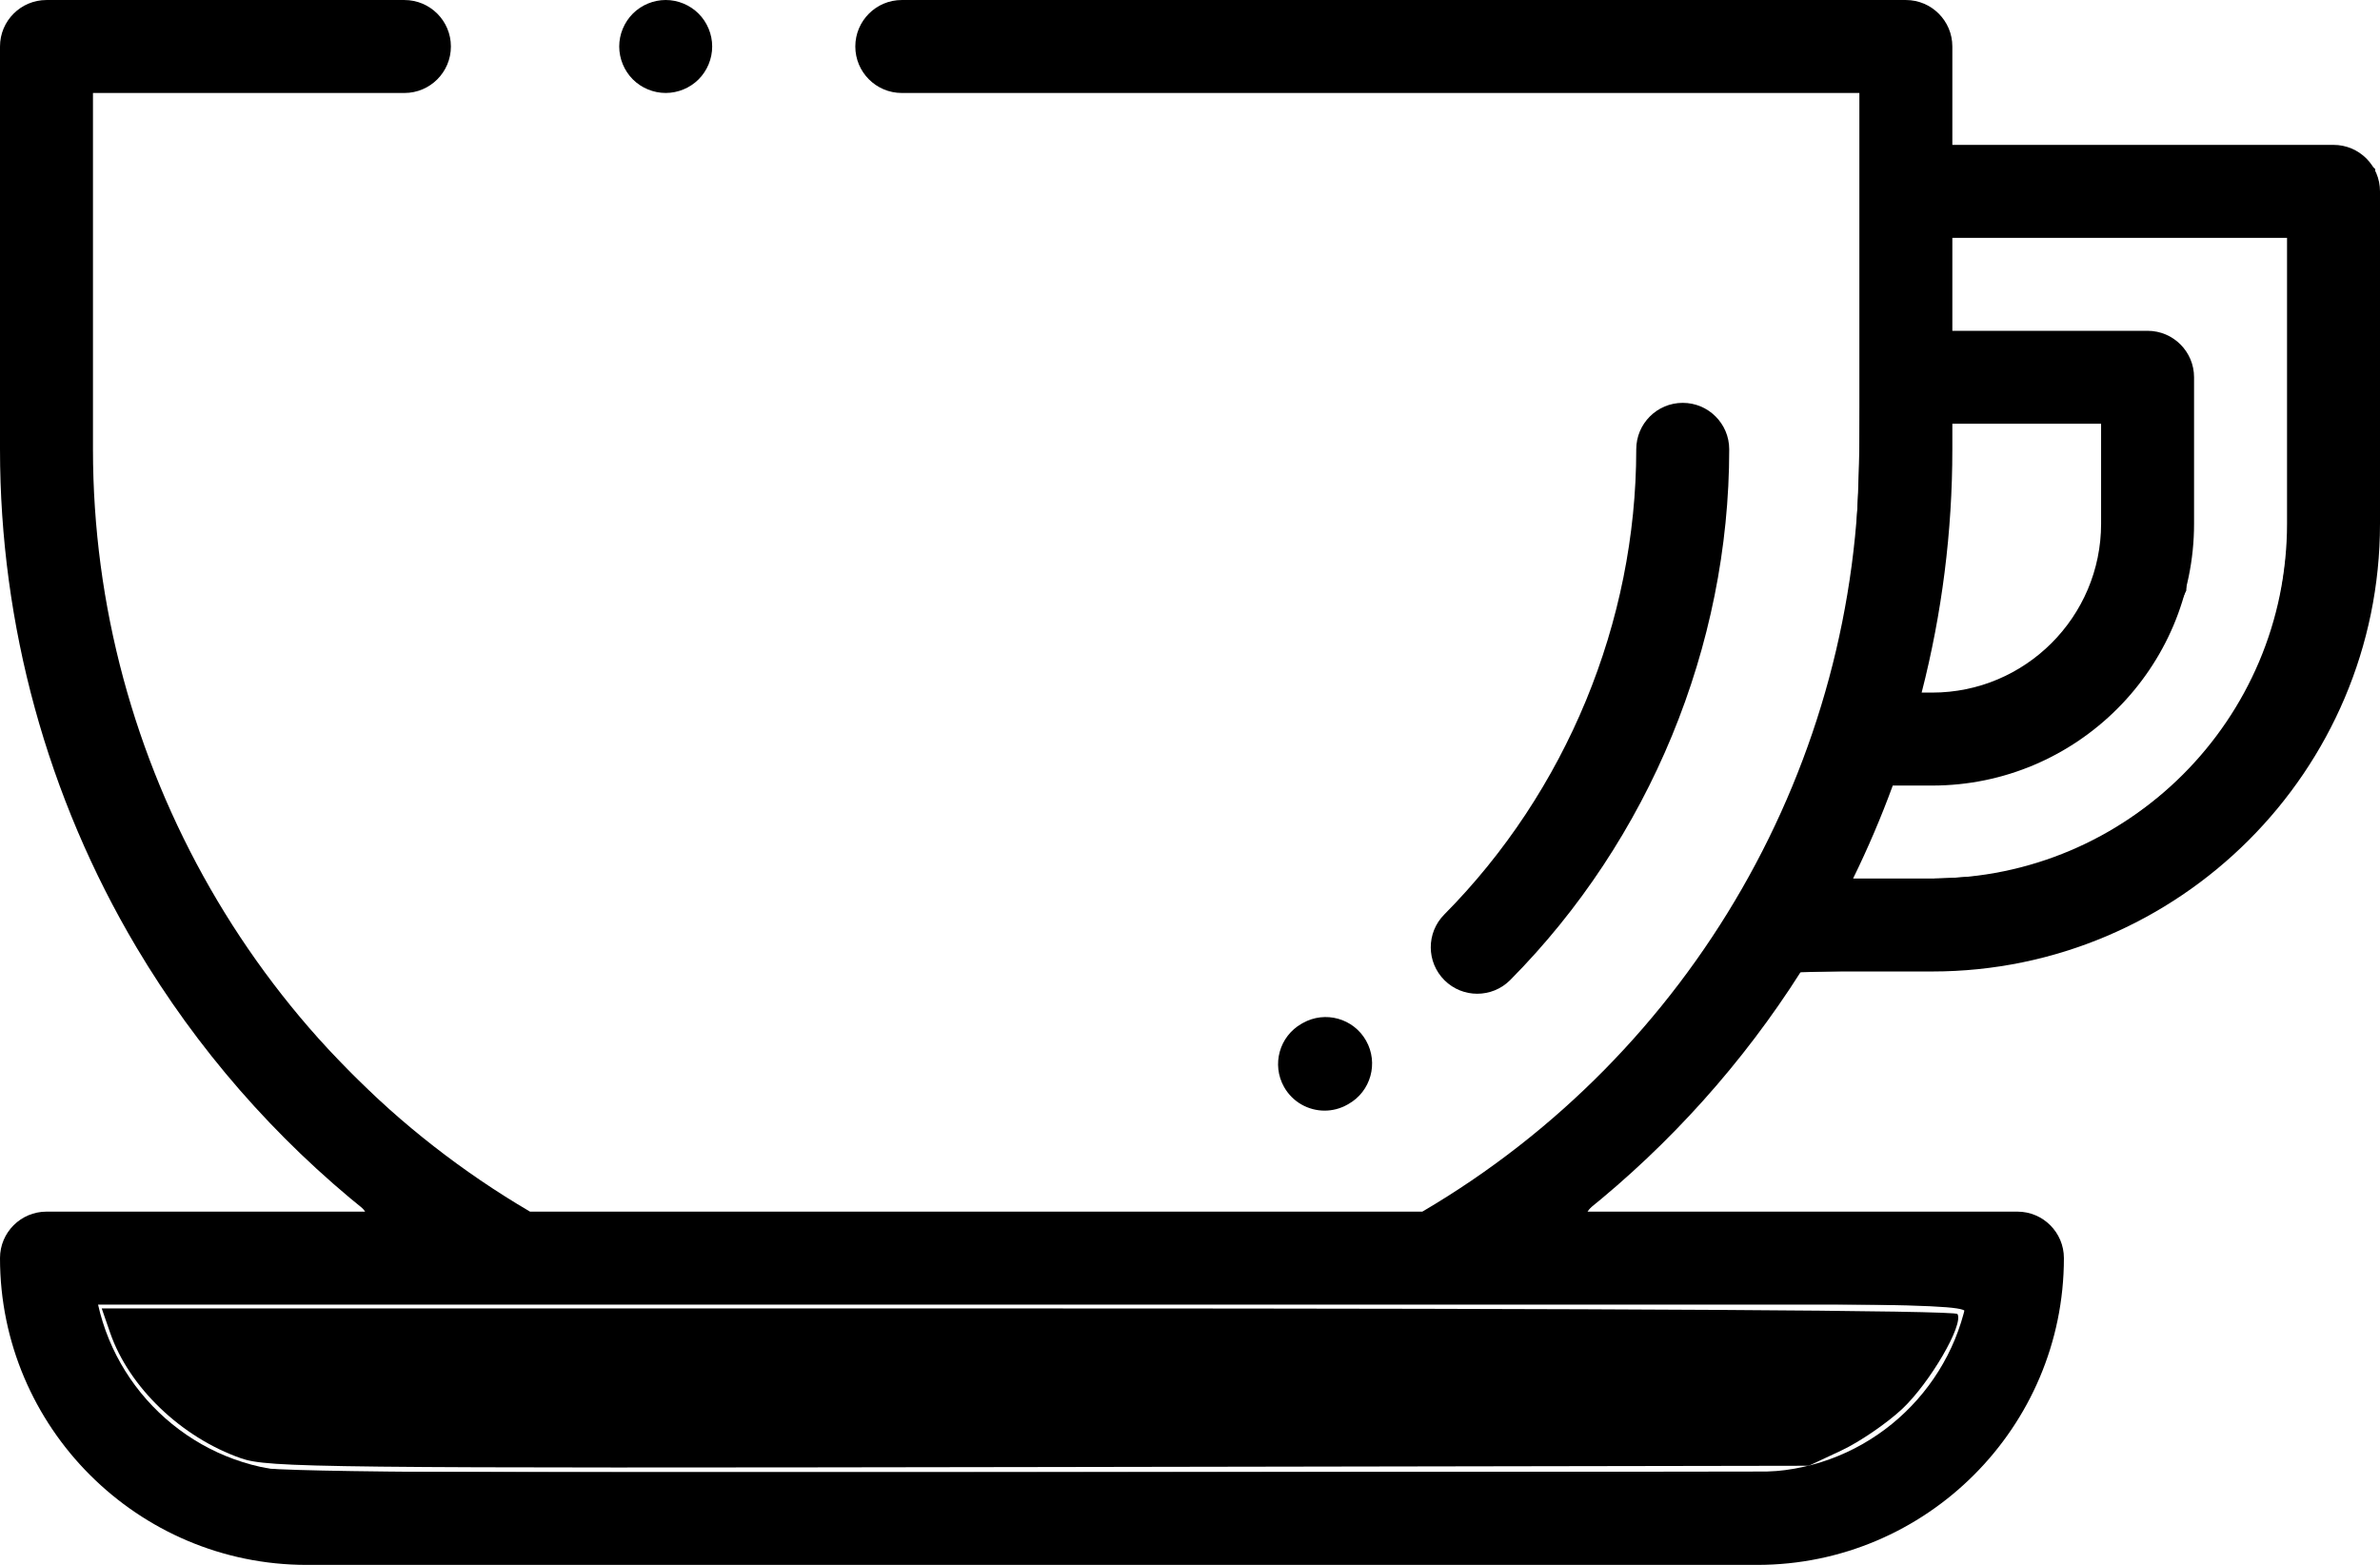
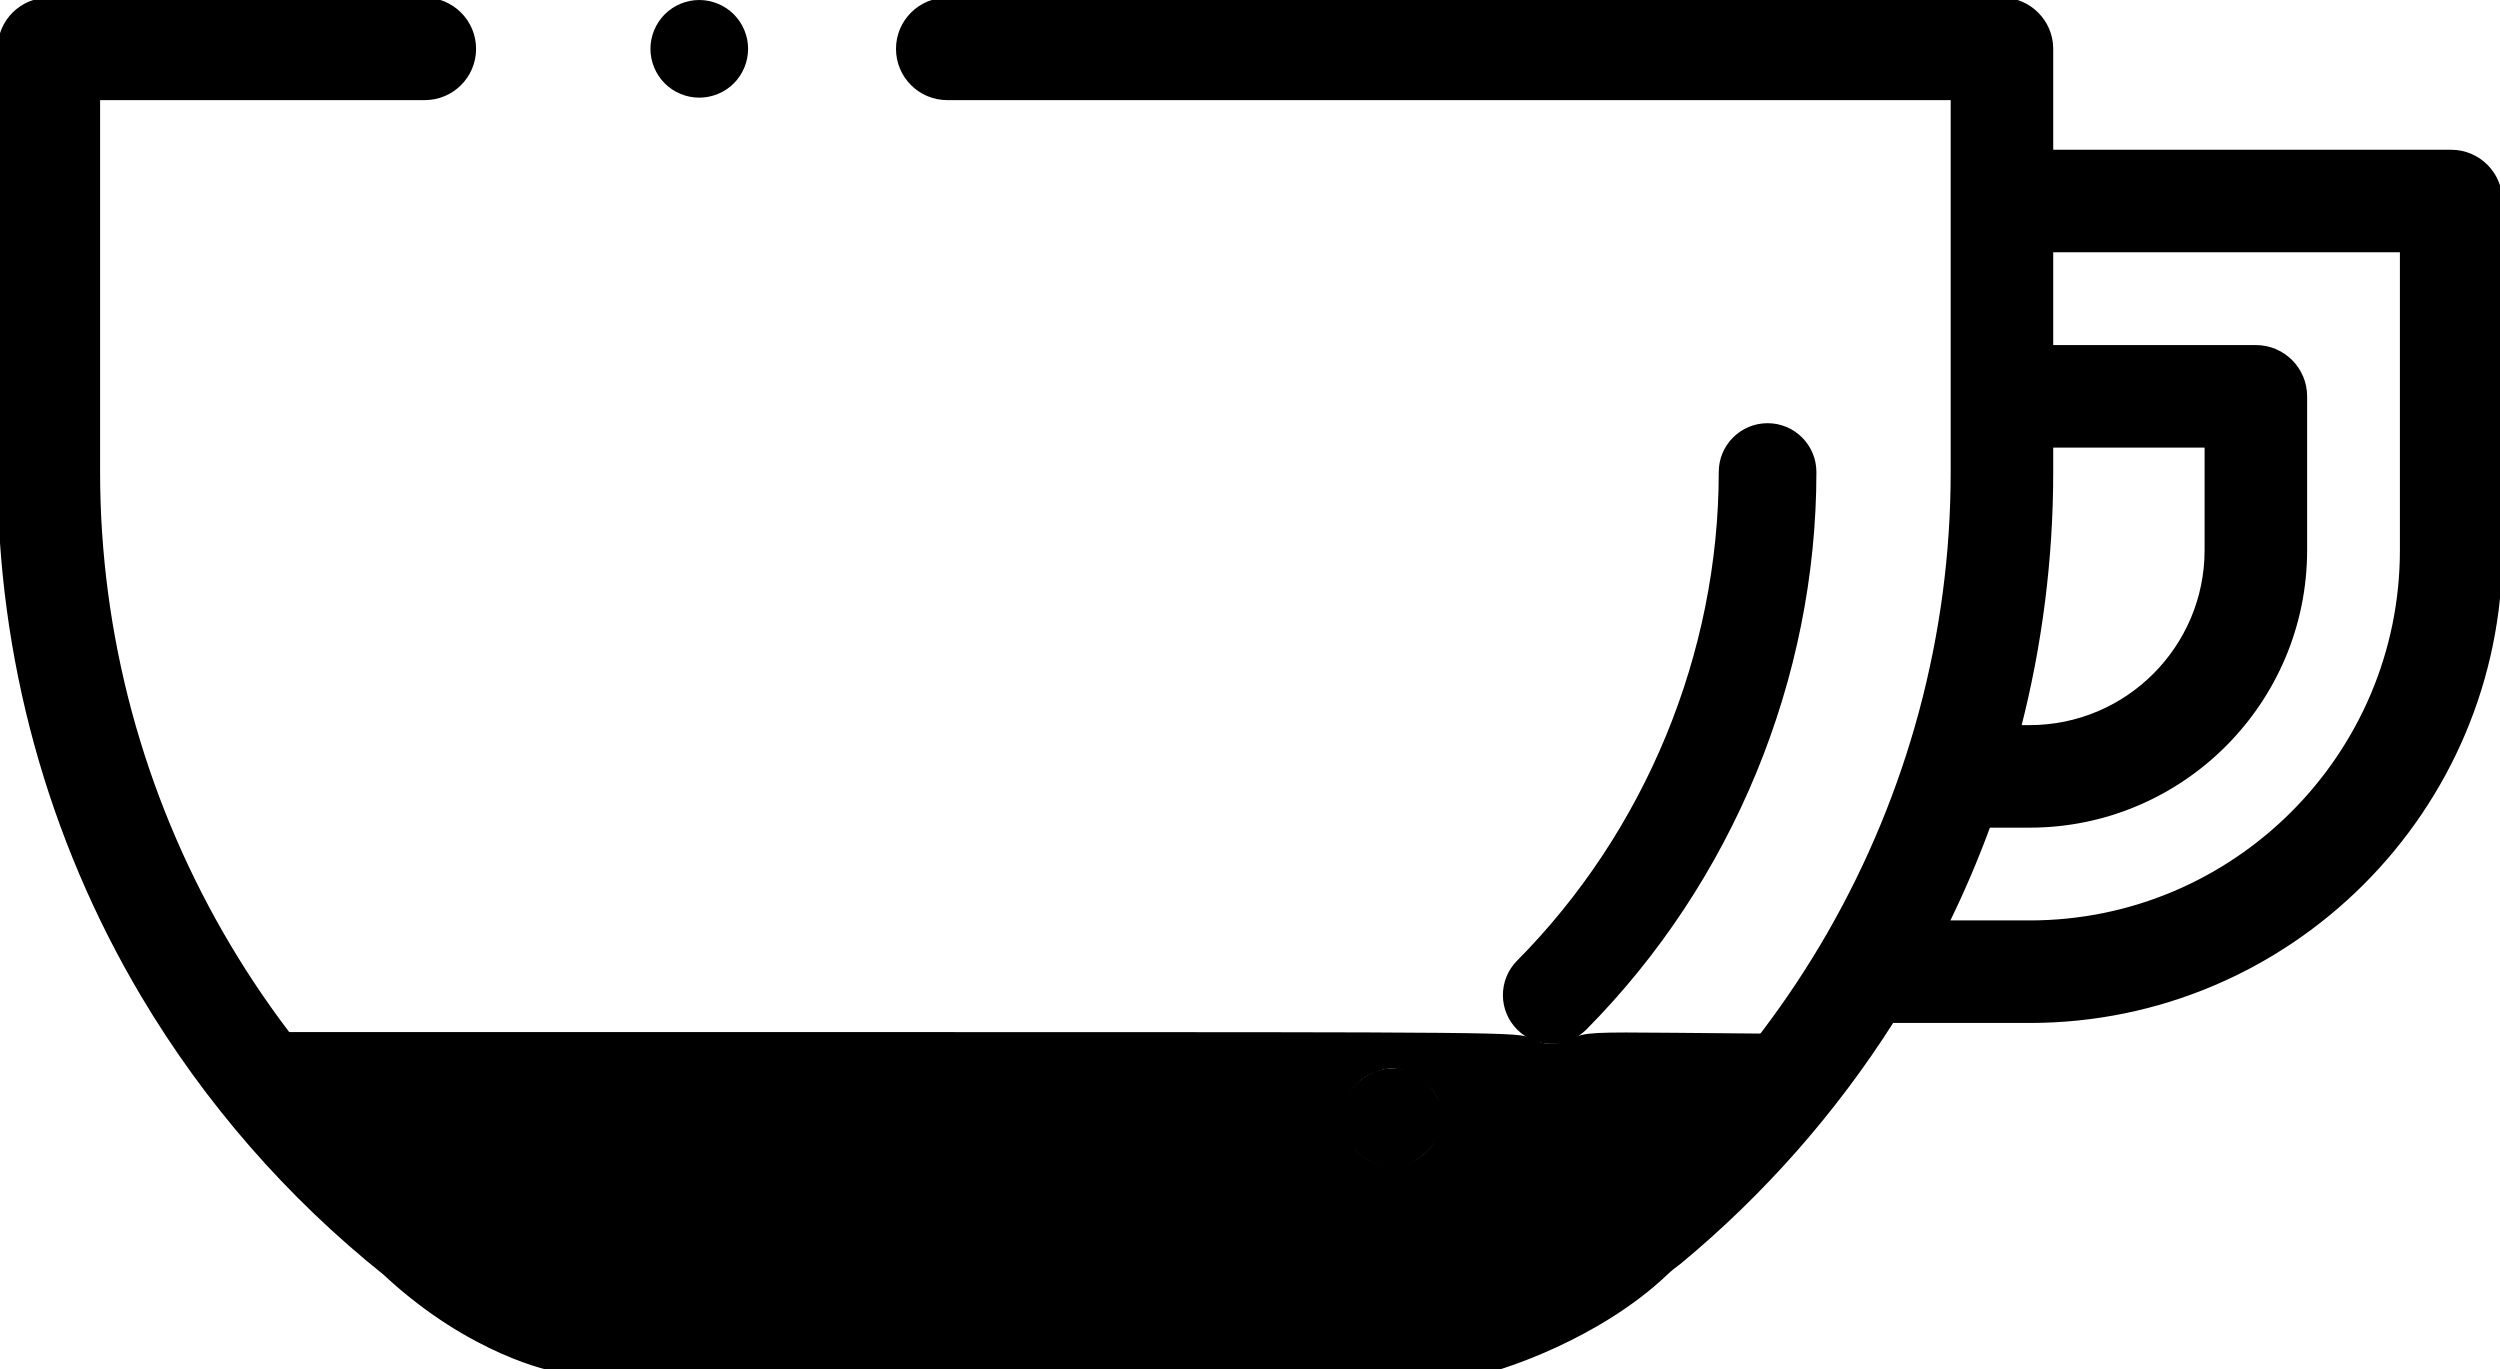
- <svg xmlns="http://www.w3.org/2000/svg" version="1.1" id="Capa_1" x="0px" y="0px" viewBox="0 0 512 336.67" xml:space="preserve" width="512" height="336.67">
-   <defs id="defs3905" />
-   <g id="g3834" transform="translate(0,-175.33)">
-     <g id="g3832">
-       <path d="m 502,206.5 h -82 v -21.167 c 0,-5.523 -4.478,-10 -10,-10 H 194 c -5.522,0 -10,4.477 -10,10 0,5.523 4.478,10 10,10 h 206 v 76.666 c 0,67.348 -35.957,129.942 -94.018,164 H 114.018 C 55.957,401.942 20,339.347 20,272 v -76.666 h 67 c 5.522,0 10,-4.477 10,-10 0,-5.523 -4.478,-10 -10,-10 H 10 c -5.522,0 -10,4.477 -10,10 V 272 c 0,37.8 10.16,74.864 29.382,107.183 12.963,21.797 29.783,41.045 49.48,56.817 H 10 c -5.522,0 -10,4.477 -10,10 0,36.393 29.607,66 66,66 h 312 c 36.393,0 66,-29.607 66,-66 0,-5.523 -4.478,-10 -10,-10 h -92.862 c 18.129,-14.516 33.812,-31.983 46.302,-51.667 h 28.227 C 468.785,384.333 512,341.118 512,288 v -71.5 c 0,-5.523 -4.477,-10 -10,-10 z M 422.905,456 C 418.327,476.572 399.931,492 378,492 H 66 C 44.069,492 25.674,476.572 21.095,456 h 90.244 197.322 z M 420,272 v -5.5 h 32 V 288 c 0,20.034 -16.299,36.333 -36.333,36.333 h -2.271 C 417.761,307.327 420,289.745 420,272 Z m 72,16 c 0,42.09 -34.243,76.333 -76.333,76.333 h -17.02 c 3.193,-6.521 6.045,-13.197 8.537,-20 h 8.483 C 446.73,344.333 472,319.062 472,288 v -31.5 c 0,-5.523 -4.478,-10 -10,-10 h -42 v -20 h 72 z" id="path3830" />
-     </g>
+ <svg xmlns="http://www.w3.org/2000/svg" version="1.1" id="Capa_1" x="0px" y="0px" viewBox="0 0 512 280.363" xml:space="preserve" width="512" height="280.363">
+   <defs id="defs3905">
+ 		
+ 	</defs>
+   <g id="g3834" transform="translate(0,-175.33)" style="stroke:#000000;stroke-opacity:1">
+     <path d="m 10,0.004 c -5.522,0 -10,4.477 -10,10 v 86.666 c 0,37.8 10.161,74.865 29.383,107.184 12.963,21.797 29.782,41.044 49.479,56.816 17.862,16.665 34.678,19.693 34.678,19.693 l 193.23,-0.309 c 0,0 20.143,-5.847 34.369,-19.385 0.836,-0.796 1.782,-1.557 2.807,-2.295 16.942,-14.05 31.654,-30.712 43.494,-49.371 h 28.229 c 53.118,0 96.332,-43.216 96.332,-96.334 V 41.17 c 0,-5.523 -4.477,-10 -10,-10 H 420 V 10.004 C 420,4.481 415.522,0.004 410,0.004 H 194 c -5.522,0 -10,4.477 -10,10 0,5.523 4.478,10 10,10 H 400 V 96.67 C 400,164.018 364.043,226.612 305.982,260.67 H 114.018 C 55.957,226.613 20,164.017 20,96.67 V 20.004 h 67 c 5.522,0 10,-4.477 10,-10 C 97,4.481 92.522,0.004 87,0.004 Z M 420,51.17 h 72 v 61.5 c 0,42.09 -34.242,76.334 -76.332,76.334 h -17.021 c 3.193,-6.521 6.045,-13.197 8.537,-20 h 8.484 c 31.063,0 56.332,-25.272 56.332,-56.334 V 81.17 c 0,-5.523 -4.478,-10 -10,-10 h -42 z m 0,40 h 32 v 21.5 c 0,20.034 -16.298,36.334 -36.332,36.334 h -2.271 C 417.761,131.998 420,114.415 420,96.67 Z" transform="translate(0,175.33)" id="path3830" style="stroke:#000000;stroke-opacity:1" />
  </g>
  <g id="g3858" transform="translate(0,-175.33)">
    <g id="g3856">
      <path d="m 150.28,178.26 c -1.86,-1.86 -4.44,-2.93 -7.07,-2.93 -2.63,0 -5.21,1.07 -7.07,2.93 -1.859,1.87 -2.93,4.44 -2.93,7.07 0,2.63 1.07,5.21 2.93,7.08 1.86,1.86 4.44,2.92 7.07,2.92 2.63,0 5.21,-1.06 7.07,-2.92 1.869,-1.87 2.93,-4.44 2.93,-7.08 0,-2.63 -1.061,-5.21 -2.93,-7.07 z" id="path3854" />
    </g>
  </g>
  <g id="g3864" transform="translate(0,-175.33)">
    <g id="g3862">
      <path d="m 362,262 c -5.522,0 -10,4.477 -10,10 0,37.119 -15.056,73.598 -41.308,100.083 -3.888,3.922 -3.859,10.254 0.063,14.142 1.95,1.933 4.495,2.898 7.04,2.898 2.574,-10e-4 5.148,-0.989 7.103,-2.962 C 354.832,355.961 372,314.351 372,272 c 0,-5.523 -4.478,-10 -10,-10 z" id="path3860" />
    </g>
  </g>
  <g id="g3870" transform="translate(0,-175.33)">
    <g id="g3868">
      <path d="m 293.885,399.225 c -2.714,-4.811 -8.813,-6.51 -13.623,-3.797 l -0.228,0.129 c -4.811,2.714 -6.51,8.813 -3.797,13.623 1.838,3.258 5.227,5.089 8.719,5.089 1.664,0 3.352,-0.417 4.904,-1.292 l 0.228,-0.129 c 4.811,-2.714 6.51,-8.813 3.797,-13.623 z" id="path3866" />
    </g>
  </g>
  <g id="g3872" transform="translate(0,-175.33)">
</g>
  <g id="g3874" transform="translate(0,-175.33)">
</g>
  <g id="g3876" transform="translate(0,-175.33)">
</g>
  <g id="g3878" transform="translate(0,-175.33)">
</g>
  <g id="g3880" transform="translate(0,-175.33)">
</g>
  <g id="g3882" transform="translate(0,-175.33)">
</g>
  <g id="g3884" transform="translate(0,-175.33)">
</g>
  <g id="g3886" transform="translate(0,-175.33)">
</g>
  <g id="g3888" transform="translate(0,-175.33)">
</g>
  <g id="g3890" transform="translate(0,-175.33)">
</g>
  <g id="g3892" transform="translate(0,-175.33)">
</g>
  <g id="g3894" transform="translate(0,-175.33)">
</g>
  <g id="g3896" transform="translate(0,-175.33)">
</g>
  <g id="g3898" transform="translate(0,-175.33)">
</g>
  <g id="g3900" transform="translate(0,-175.33)">
</g>
-   <path style="stroke-width:1.231" d="M 48.948,333.702 C 31.594,329.035 15.329,315.624 7.809,299.781 0.595,284.583 -1.326,269.482 3.319,264.495 c 2.471,-2.653 3.059,-2.694 38.564,-2.694 19.83,0 36.373,-0.318 36.761,-0.706 0.389,-0.389 -3.258,-4.163 -8.103,-8.387 C 44.867,230.32 23.093,197.153 11.7,163.078 1.995,134.051 1.755,131.836 1.155,65.674 L 0.621,6.777 3.391,3.828 6.162,0.878 H 48.135 c 45.509,0 46.278,0.108 47.945,6.751 0.9,3.584 -1.859,9.793 -4.864,10.946 -1.096,0.42 -17.732,0.765 -36.969,0.765 H 19.271 v 42.51 c 0,23.381 0.58,47.888 1.289,54.462 3.385,31.381 14.07,60.611 32.066,87.719 10.296,15.509 34.682,39.919 50.11,50.161 l 11.465,7.611 h 95.729 95.729 l 7.881,-5.094 c 37.504,-24.24 66.973,-63.933 79.315,-106.834 6.468,-22.483 6.903,-27.097 7.573,-80.379 l 0.631,-50.154 H 296.42 c -57.552,0 -105.536,-0.344 -106.632,-0.765 -3.005,-1.153 -5.763,-7.361 -4.864,-10.946 1.775,-7.073 -3.825,-6.751 117.483,-6.751 h 111.512 l 2.676,2.849 c 2.386,2.54 2.676,4.207 2.676,15.385 v 12.536 h 42.941 c 40.436,0 43.11,0.137 45.846,2.351 l 2.906,2.351 0.381,39.802 c 0.419,43.745 -0.409,53.563 -5.799,68.794 -4.52,12.773 -10.093,21.783 -20.209,32.67 -13.142,14.145 -29.172,23.61 -47.905,28.286 -4.701,1.173 -16.104,2.189 -29.28,2.608 l -21.581,0.686 -3.871,5.85 c -6.806,10.285 -22.523,28.173 -32.404,36.88 -5.271,4.644 -9.261,8.766 -8.868,9.159 0.393,0.393 22.414,0.715 48.935,0.715 47.489,0 48.255,0.039 50.564,2.596 1.864,2.064 2.284,4.172 2.048,10.295 -1.042,27.08 -21.612,52.001 -48.935,59.286 -9.522,2.539 -335.595,2.279 -345.093,-0.275 z M 397.394,312.65 c 4.735,-2.243 10.613,-6.324 13.736,-9.538 5.579,-5.74 11.834,-16.644 11.834,-20.629 0,-2.13 -8.125,-2.22 -201.314,-2.22 H 20.336 l 0.83,2.769 c 4.73,15.781 17.316,28.367 32.48,32.48 4.365,1.184 42.584,1.473 170.548,1.292 l 164.923,-0.234 z m 34.432,-124.798 c 18.004,-3.684 38.133,-17.655 48.268,-33.501 10.936,-17.099 13.334,-31.12 12.778,-74.703 l -0.369,-28.923 -36.615,-0.326 -36.615,-0.326 v 11.095 11.095 h 23.385 c 31.063,0 28.613,-2.611 28.08,29.936 l -0.407,24.833 -3.887,8.25 c -6.335,13.445 -18.942,25.087 -32.454,29.969 -3.017,1.09 -10.349,2.352 -16.293,2.805 l -10.807,0.822 -4.27,9.834 c -2.348,5.408 -4.27,9.978 -4.27,10.154 0,0.963 27.954,0.116 33.478,-1.014 z m -0.621,-41.725 c 7.661,-3.385 15.602,-11.965 18.675,-20.178 2.116,-5.655 2.622,-9.734 2.622,-21.116 V 90.725 h -16.426 -16.426 l -0.814,16.308 c -0.717,14.376 -2.03,24.203 -5.201,38.953 l -0.9,4.184 6.652,-0.88 c 3.659,-0.484 8.976,-1.907 11.817,-3.162 z" id="path3934" />
-   <path style="stroke-width:1.231" d="M 51.887,313.746 C 39.016,309.256 27.755,298.464 23.693,286.725 l -1.81,-5.231 H 221.12 c 128.028,0 199.502,0.429 199.979,1.199 1.398,2.262 -5.952,14.869 -11.929,20.459 -3.287,3.075 -9.144,7.075 -13.014,8.889 l -7.038,3.299 -165.538,0.277 C 68.879,315.875 57.638,315.753 51.887,313.746 Z" id="path3938" />
+   <path style="fill:none;stroke:none;stroke-width:0.752px;stroke-linecap:butt;stroke-linejoin:miter;stroke-opacity:1" d="M -0.12,279.176 2.342,211.321 512.738,210.625 l 0.616,69.247 z" id="path68" />
+   <path style="fill:#000000;stroke:#000000;stroke-width:0.615;stroke-opacity:1" d="M 108.41,256.82 C 100.372,251.748 90.332,244.067 82.46,236.966 75.768,230.931 65.247,219.641 61.33,214.293 l -1.916,-2.615 H 185.184 c 124.554,0 125.793,0.012 128.183,1.231 3.051,1.555 5.176,1.553 8.809,-0.01 2.703,-1.163 3.997,-1.23 20.685,-1.077 l 17.801,0.164 -4.862,5.846 c -12.673,15.237 -28.392,29.086 -44.473,39.181 l -5.225,3.28 h -96.093 -96.093 z m 182.553,-19.576 c 2.779,-1.83 4.25,-4.877 4.25,-8.799 0,-3.897 -1.827,-6.748 -5.52,-8.613 -3.315,-1.675 -5.66,-1.73 -9.002,-0.212 -8.042,3.652 -7.604,15.848 0.676,18.858 3.115,1.132 6.706,0.67 9.596,-1.233 z" id="path4599" />
</svg>
